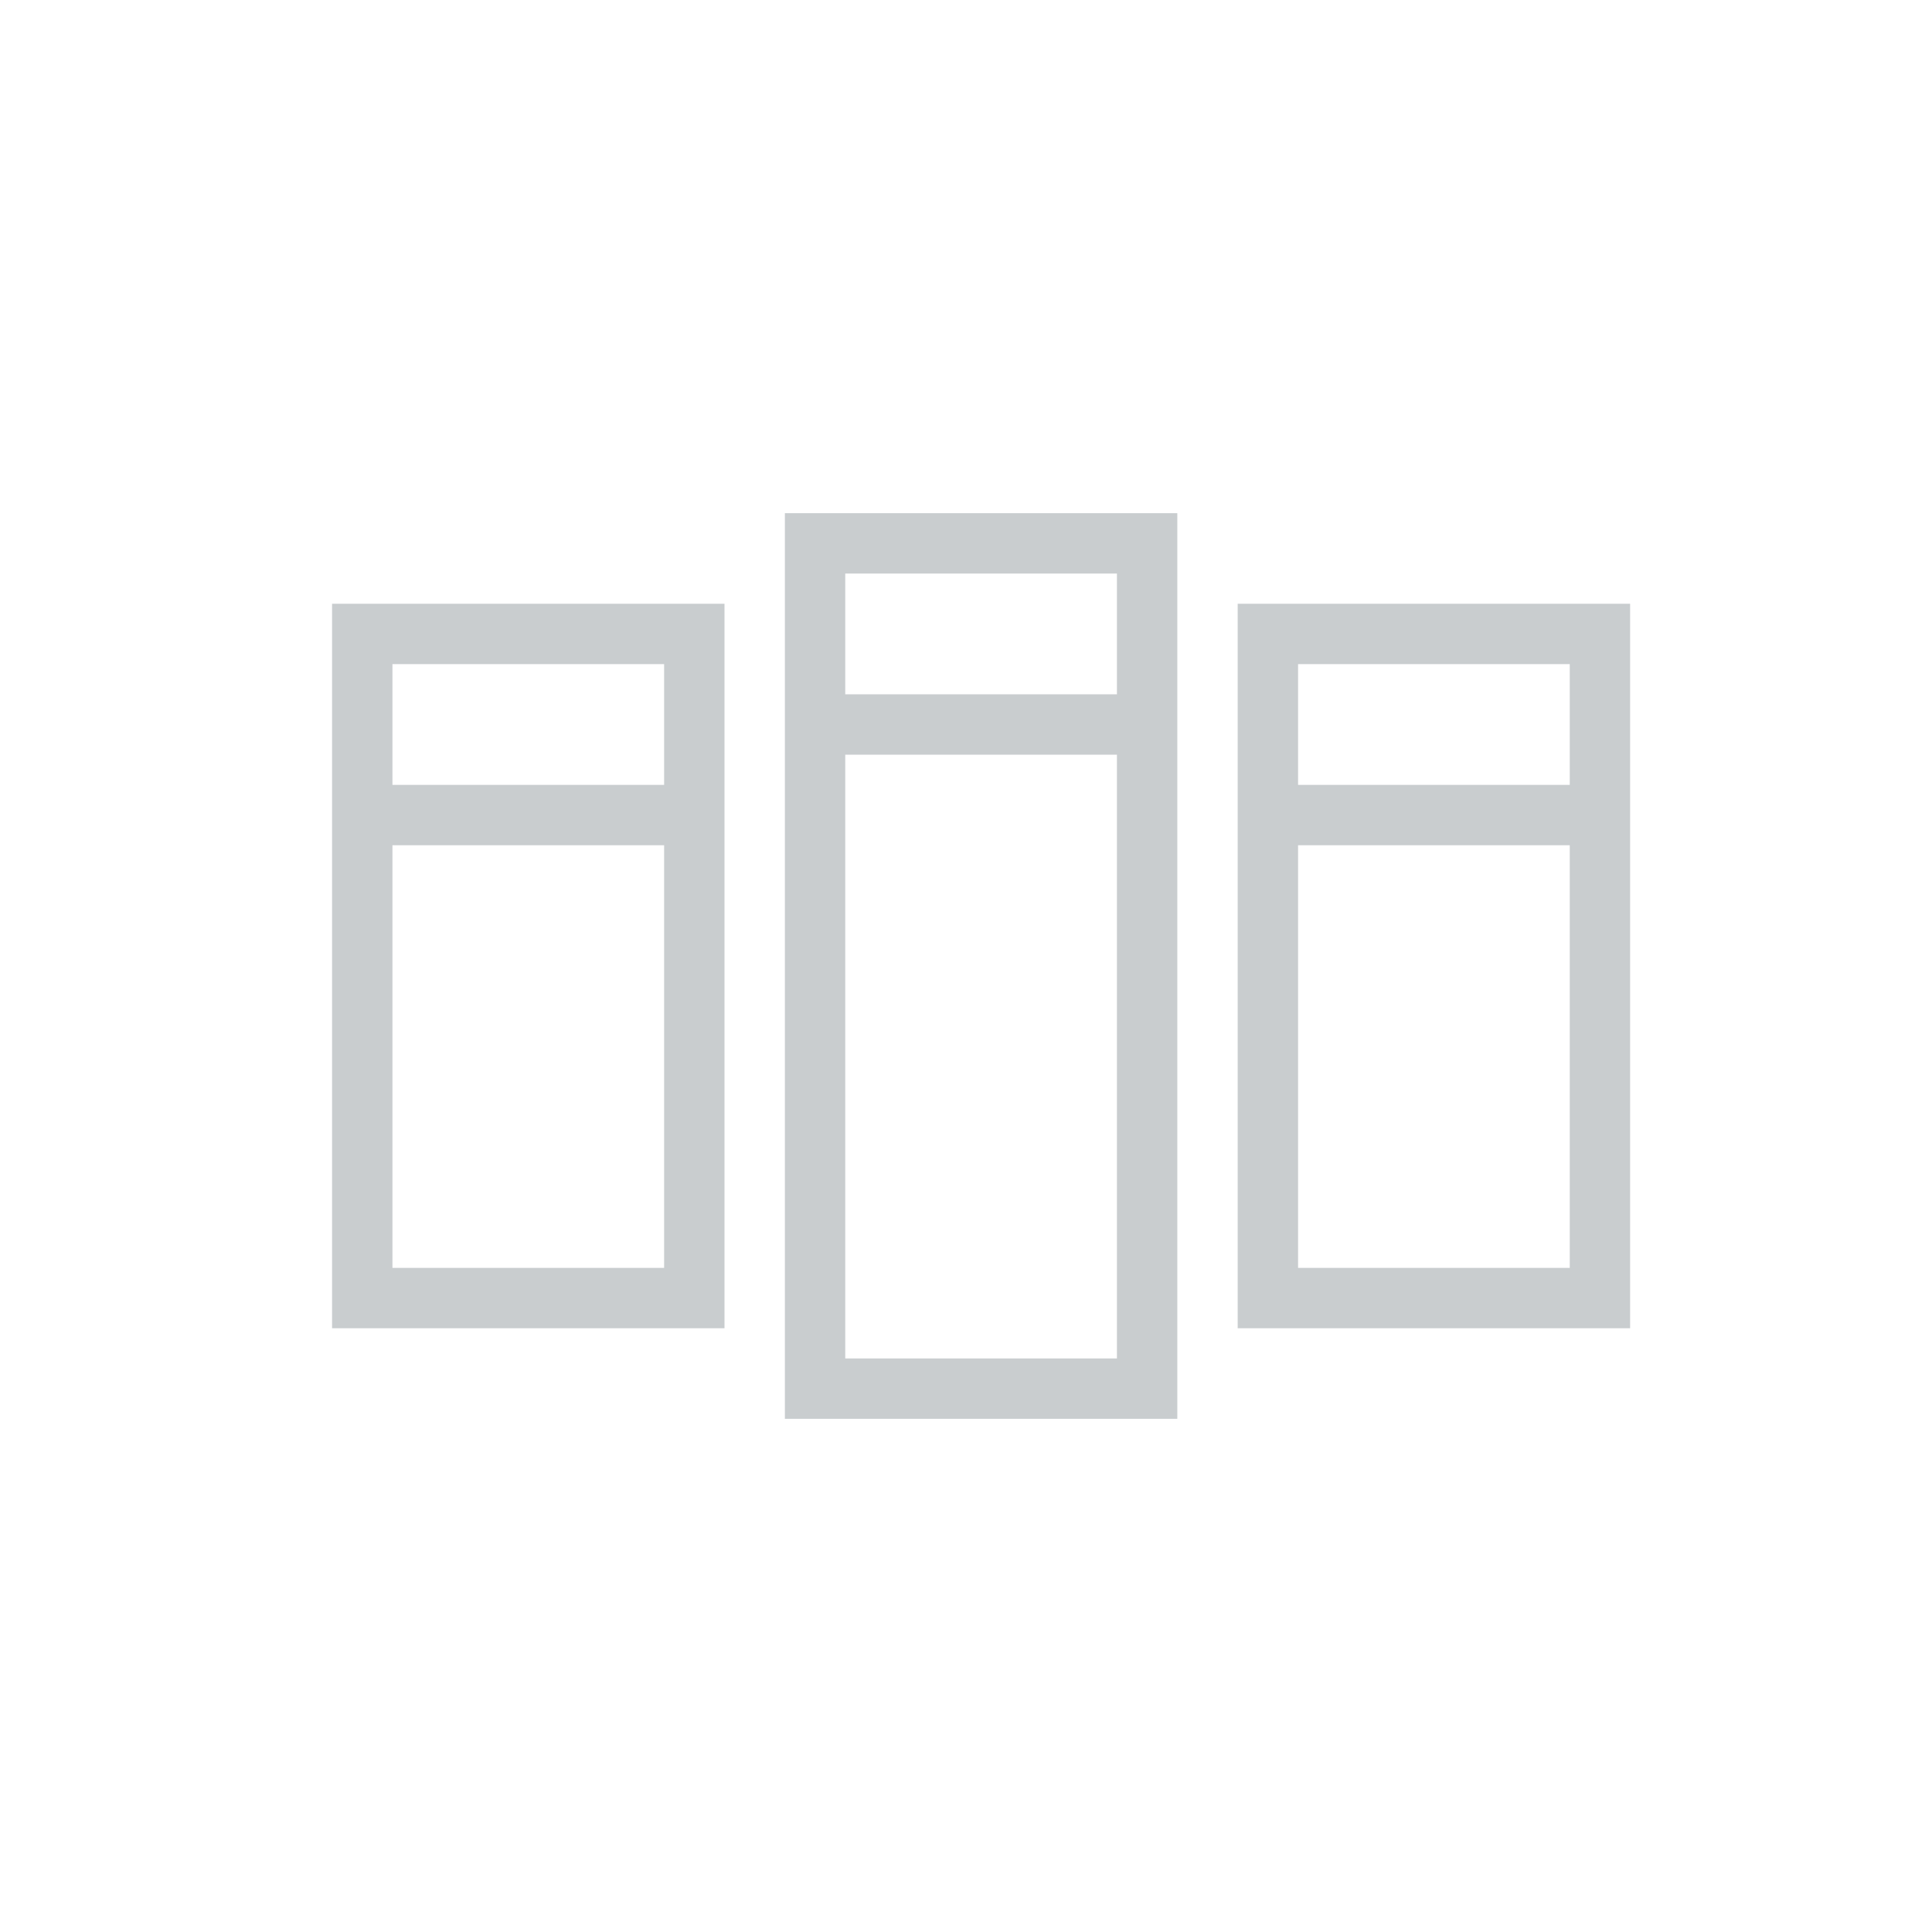
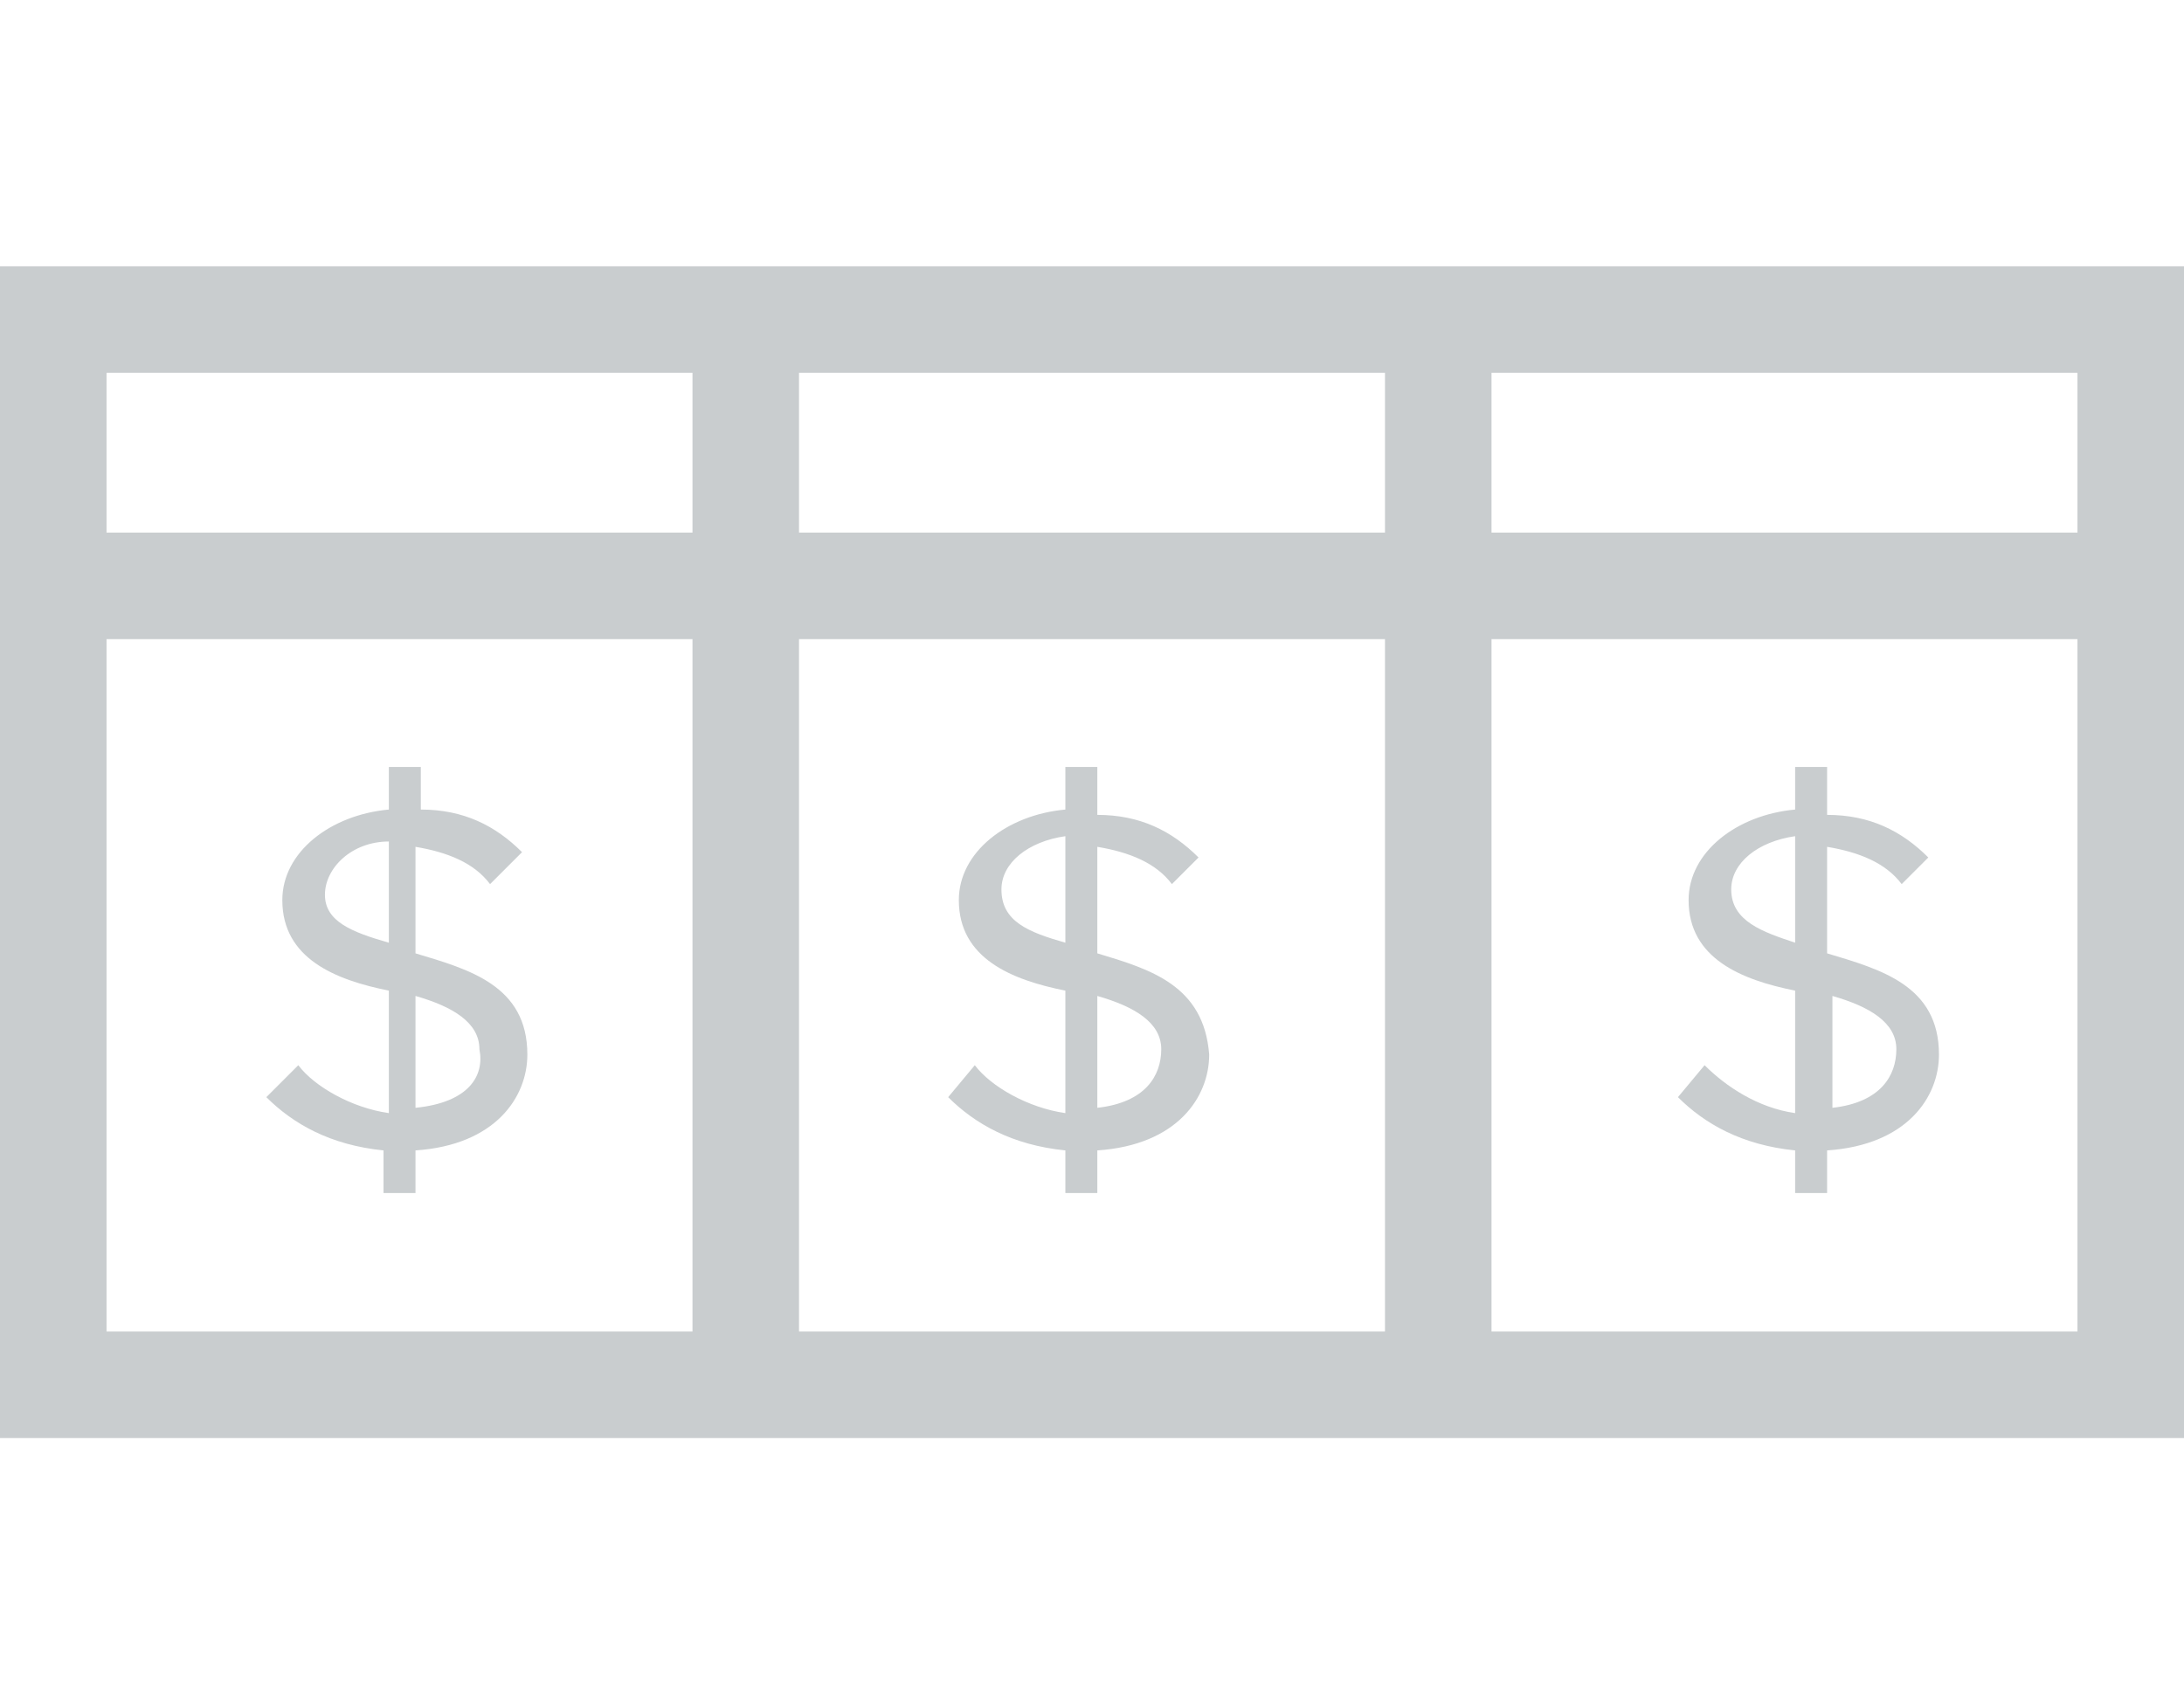
- <svg xmlns="http://www.w3.org/2000/svg" width="64px" height="64px" viewBox="0 0 64 64" version="1.1">
+ <svg xmlns="http://www.w3.org/2000/svg" width="41px" height="32px" viewBox="0 0 41 32" version="1.1">
  <defs />
  <g id="icons" stroke="none" stroke-width="1" fill="none" fill-rule="evenodd">
-     <g id="PricingTable_Standard" fill="#C9CDCF">
-       <g transform="translate(11, 17)" id="Shape">
-         <path d="M30,3 L30,27 L43,27 L43,3 L30,3 L30,3 Z M32,25 L32,11 L41,11 L41,25 L32,25 L32,25 Z M41,9 L32,9 L32,5 L41,5 L41,9 L41,9 Z M0,3 L0,27 L13,27 L13,3 L0,3 L0,3 Z M2,25 L2,11 L11,11 L11,25 L2,25 L2,25 Z M11,9 L2,9 L2,5 L11,5 L11,9 L11,9 Z M15,0 L15,30 L28,30 L28,0 L15,0 L15,0 Z M17,28 L17,8 L26,8 L26,28 L17,28 L17,28 Z M26,6 L17,6 L17,2 L26,2 L26,6 L26,6 Z" />
+     <g id="New-Build/build-pricetag-32" fill="#C9CDCF">
+       <g id="Form_PricingTable" transform="translate(0, 5)">
+         <path d="M0,0 L0,22 L41,22 L41,0 L0,0 L0,0 Z M28,2 L39,2 L39,5 L28,5 L28,2 L28,2 Z M26,2 L26,5 L15,5 L15,2 L26,2 L26,2 Z M13,5 L2,5 L2,2 L13,2 L13,5 L13,5 Z M2,20 L2,7 L13,7 L13,20 L2,20 L2,20 Z M15,20 L15,7 L26,7 L26,20 L15,20 L15,20 Z M28,7 L39,7 L39,20 L28,20 L28,7 L28,7 Z M34.3,12.9 L34.3,10.9 C34.9,11 35.4,11.2 35.7,11.6 L36.2,11.1 C35.7,10.6 35.1,10.3 34.3,10.3 L34.3,9.4 L33.7,9.4 L33.7,10.2 C32.6,10.3 31.7,11 31.7,11.9 C31.7,13 32.7,13.4 33.7,13.6 L33.7,15.9 C33,15.8 32.4,15.4 32,15 L31.5,15.6 C32,16.1 32.7,16.5 33.7,16.6 L33.7,17.4 L34.3,17.4 L34.3,16.6 C35.8,16.5 36.4,15.6 36.4,14.8 C36.4,13.5 35.3,13.2 34.3,12.9 L34.3,12.9 Z M33.7,12.7 C33.1,12.5 32.5,12.3 32.5,11.7 C32.5,11.2 33,10.8 33.7,10.7 L33.7,12.7 L33.7,12.7 Z M34.4,15.8 L34.4,13.7 C35.1,13.9 35.6,14.2 35.6,14.7 C35.6,15.2 35.3,15.7 34.4,15.8 L34.4,15.8 Z M7.8,12.9 L7.8,10.9 C8.4,11 8.9,11.2 9.2,11.6 L9.8,11 C9.3,10.5 8.7,10.2 7.9,10.2 L7.9,9.4 L7.3,9.4 L7.3,10.2 C6.2,10.3 5.3,11 5.3,11.9 C5.3,13 6.3,13.4 7.3,13.6 L7.3,15.9 C6.6,15.8 5.9,15.4 5.6,15 L5,15.6 C5.5,16.1 6.2,16.5 7.2,16.6 L7.2,17.4 L7.8,17.4 L7.8,16.6 C9.3,16.5 9.9,15.6 9.9,14.8 C9.9,13.5 8.8,13.2 7.8,12.9 L7.8,12.9 Z M7.3,12.7 C6.6,12.5 6.1,12.3 6.1,11.8 C6.1,11.3 6.6,10.8 7.3,10.8 L7.3,12.7 L7.3,12.7 Z M7.8,15.8 L7.8,13.7 C8.5,13.9 9,14.2 9,14.7 C9.1,15.2 8.8,15.7 7.8,15.8 L7.8,15.8 Z M20.6,12.9 L20.6,10.9 C21.2,11 21.7,11.2 22,11.6 L22.5,11.1 C22,10.6 21.4,10.3 20.6,10.3 L20.6,9.4 L20,9.4 L20,10.2 C18.9,10.3 18,11 18,11.9 C18,13 19,13.4 20,13.6 L20,15.9 C19.3,15.8 18.6,15.4 18.3,15 L17.8,15.6 C18.3,16.1 19,16.5 20,16.6 L20,17.4 L20.6,17.4 L20.6,16.6 C22.1,16.5 22.7,15.6 22.7,14.8 C22.6,13.5 21.6,13.2 20.6,12.9 L20.6,12.9 Z M20,12.7 C19.3,12.5 18.8,12.3 18.8,11.7 C18.8,11.2 19.3,10.8 20,10.7 L20,12.7 L20,12.7 Z M20.6,15.8 L20.6,13.7 C21.3,13.9 21.8,14.2 21.8,14.7 C21.8,15.2 21.5,15.7 20.6,15.8 L20.6,15.8 Z" id="Shape" />
      </g>
    </g>
  </g>
</svg>
